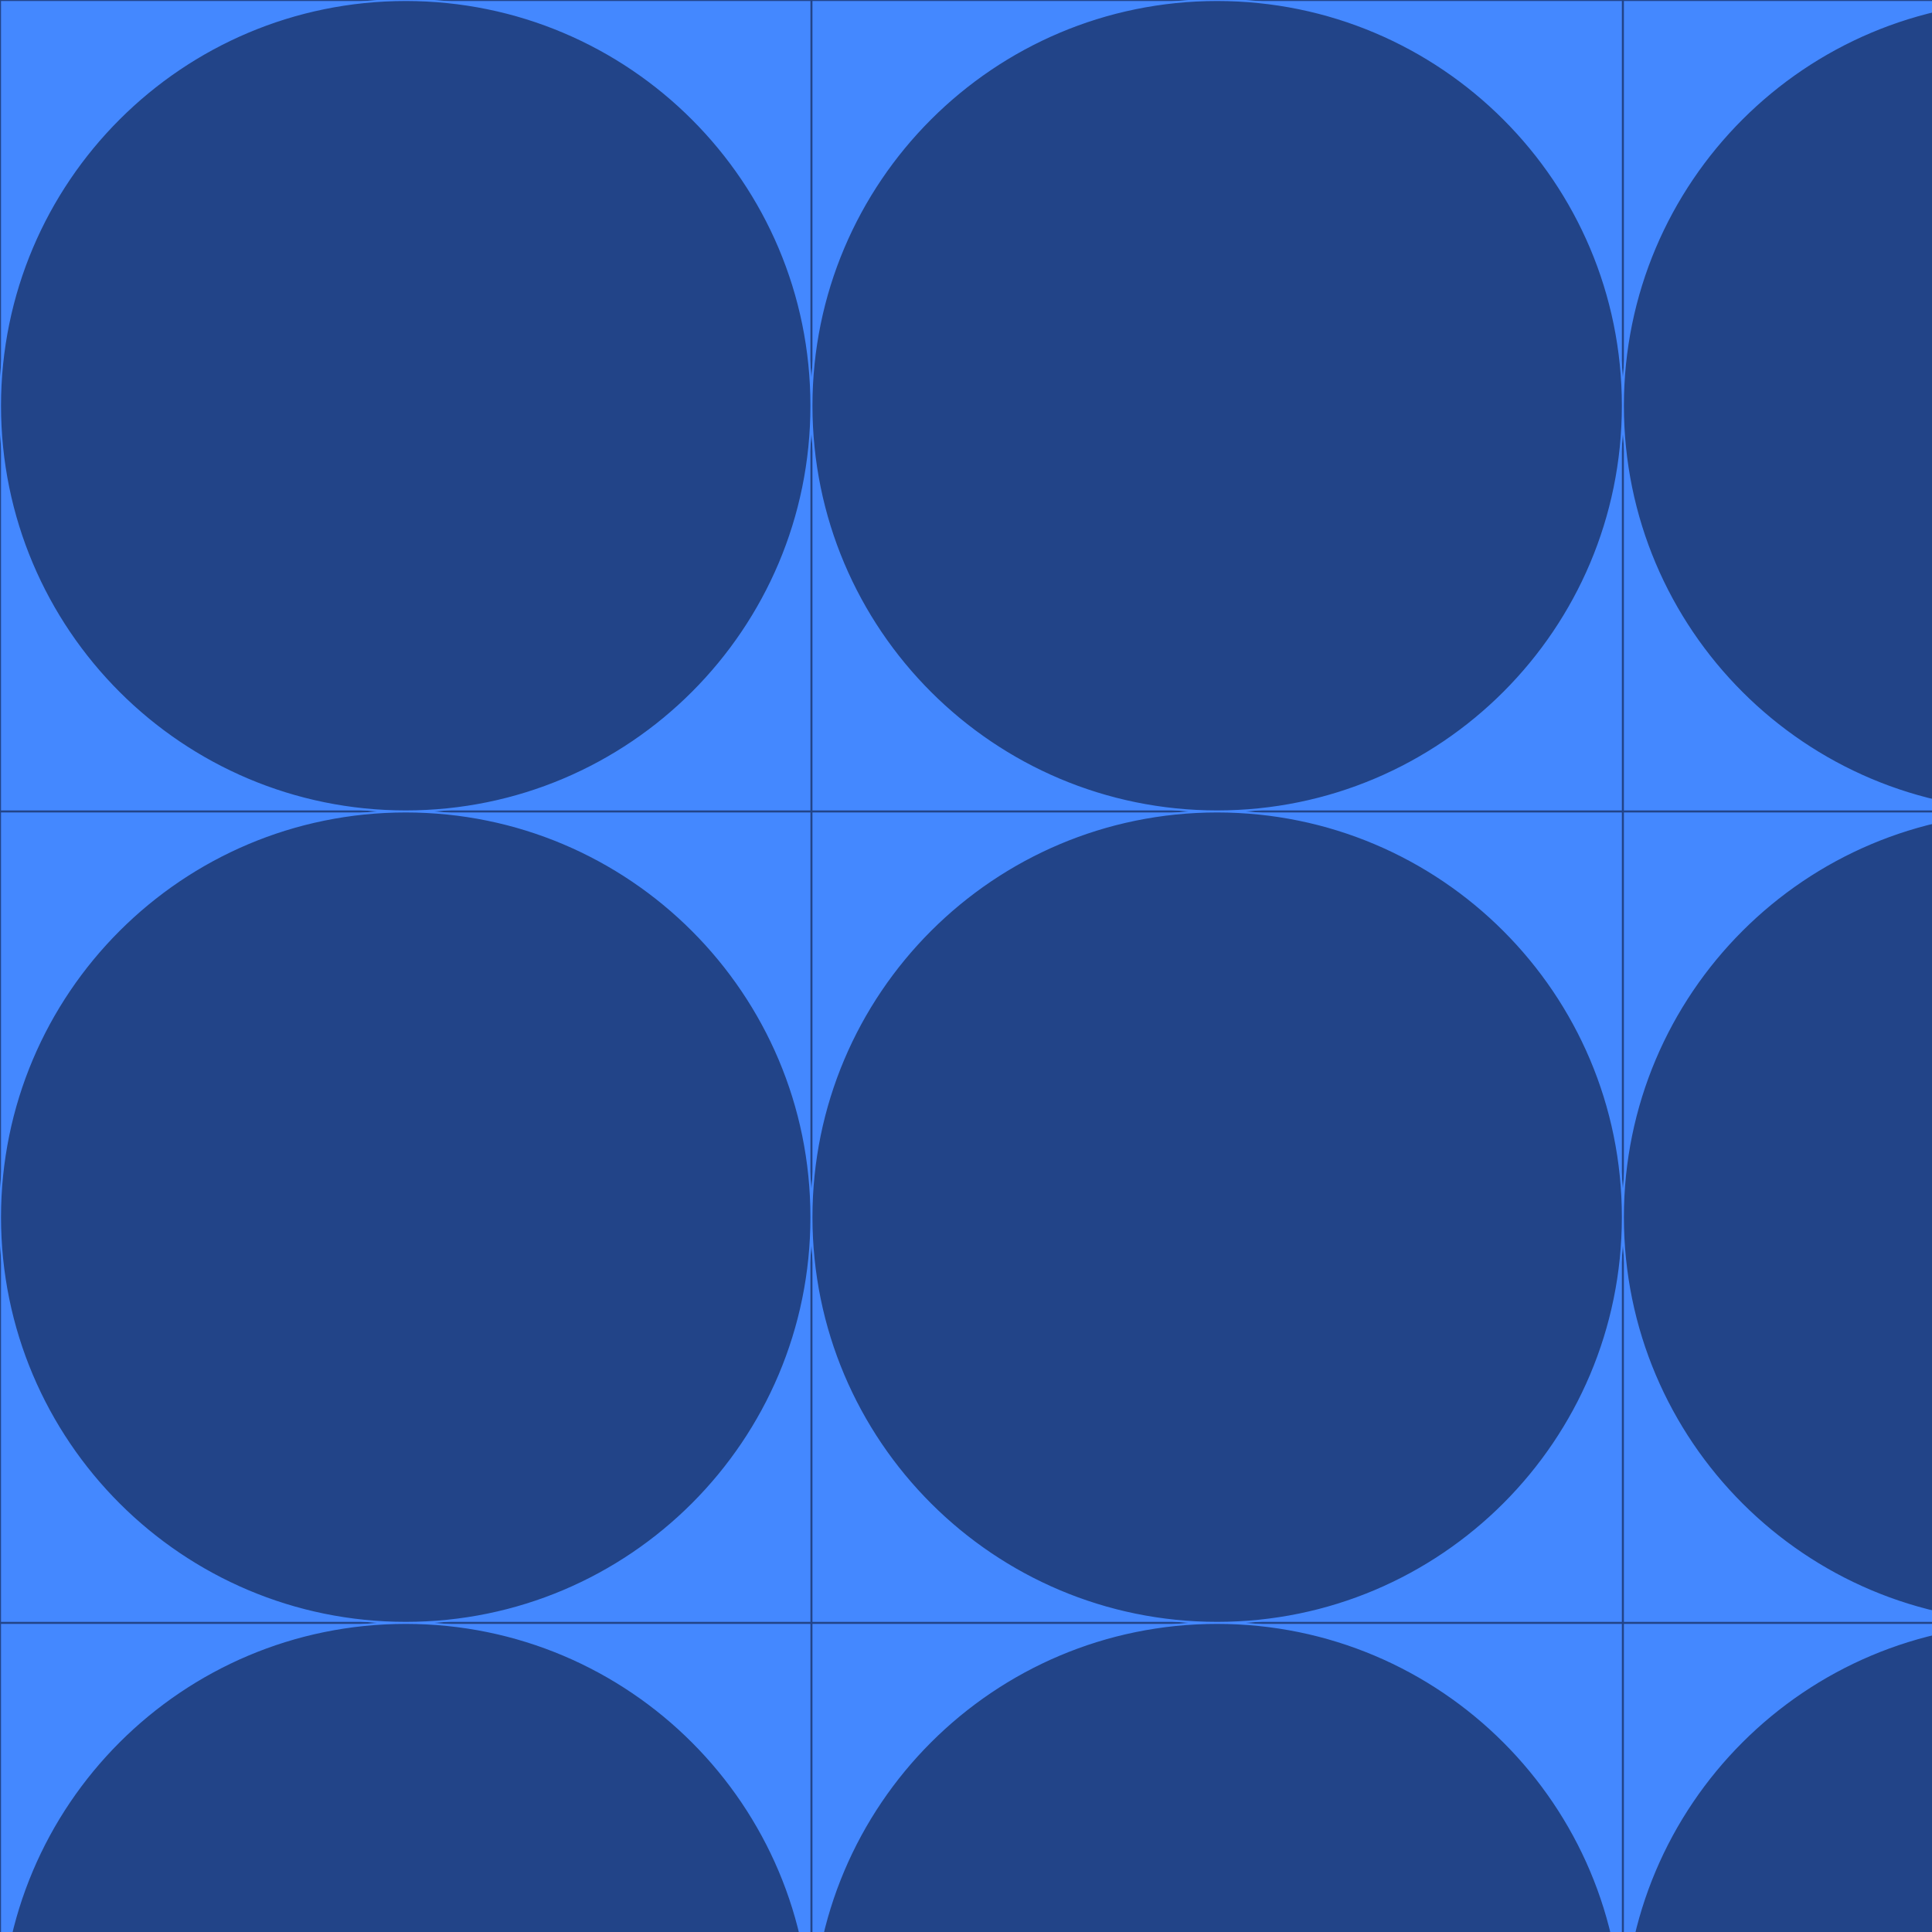
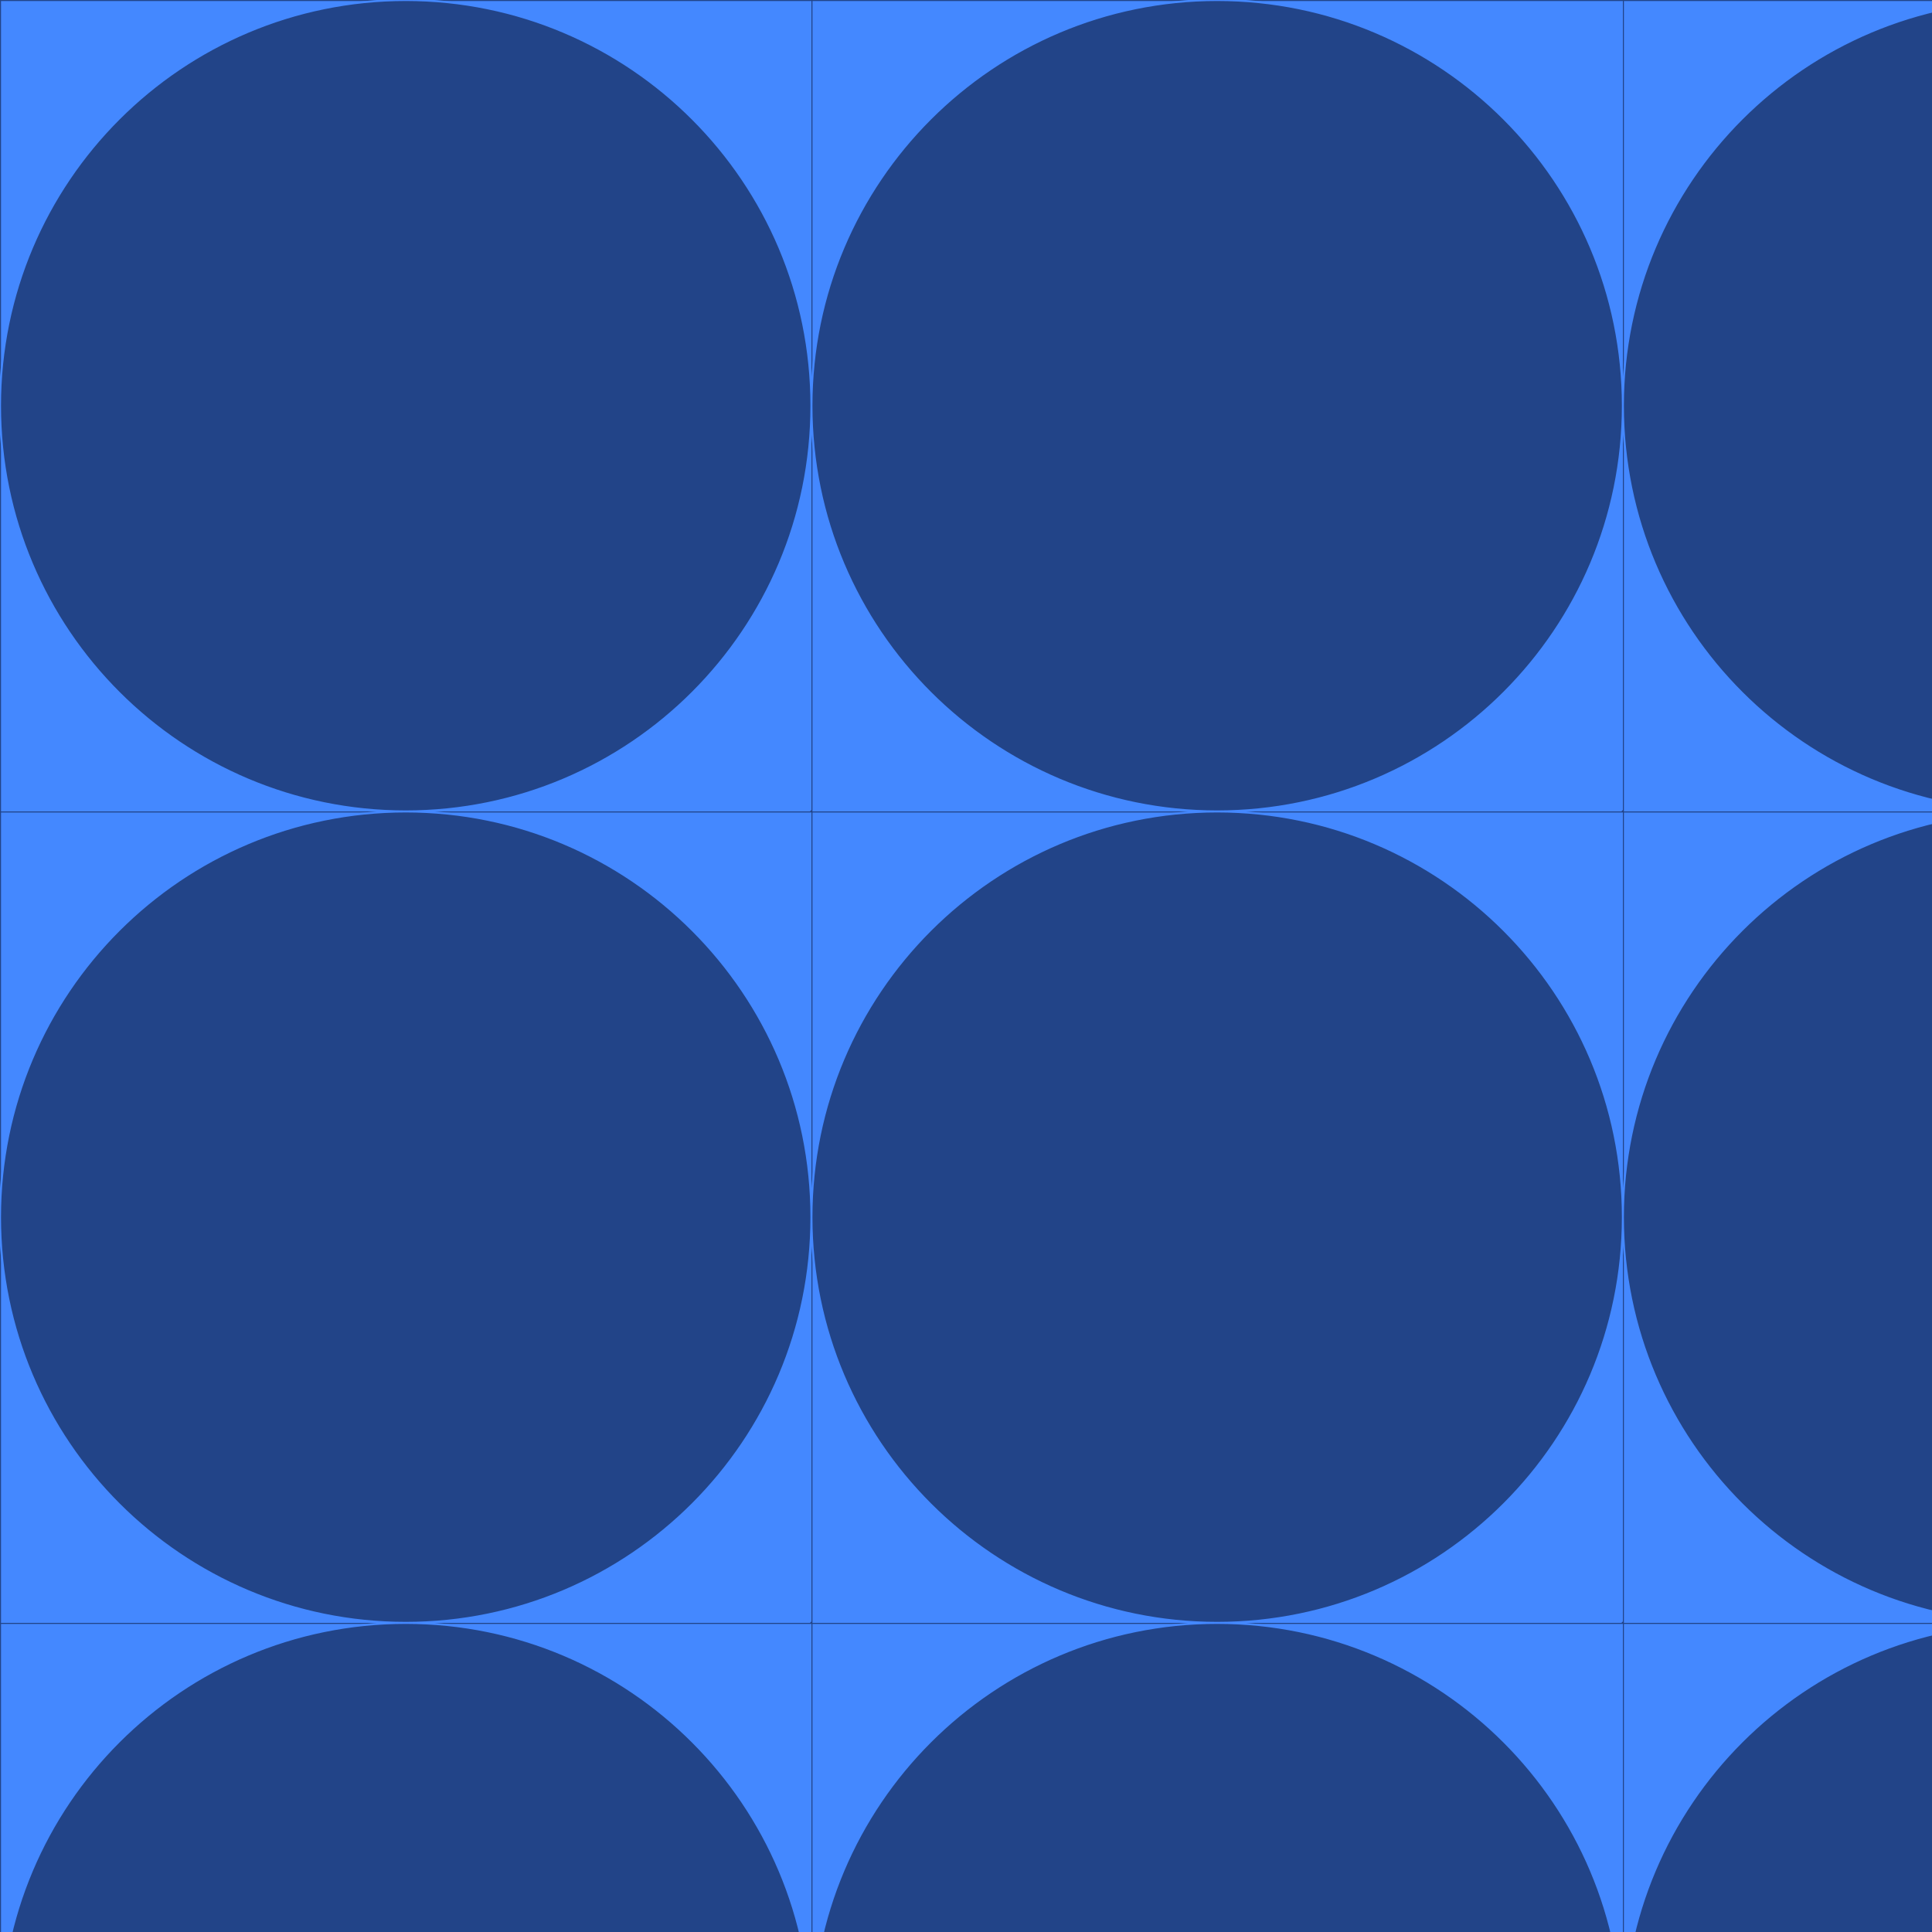
<svg xmlns="http://www.w3.org/2000/svg" width="100%" height="100%">
  <defs>
    <pattern id="inscribedCircle-pattern" patternUnits="userSpaceOnUse" x="0" y="0" width="42" height="42" transform-origin="50% 50%">
      <path id="inscribedCircle-path" d="m 0 0" stroke="currentcolor" stroke-width="0.25%" fill="transparent" class="foreground-stroke" transform-origin="50% 50%">
      </path>
      <g id="inscribedCircle-children">
-         <path id="inscribedCircle-square-path" d="m 0 0   l 42 0 l 0 42 l -42 0 l -0 -42" stroke="#224488" stroke-width="0.25%" fill="#4488ff" class="" transform-origin="50% 50%">
+         <path id="inscribedCircle-square-path" d="m 0 0 t 42 0 t 0 42 t -42 0 t -0 -42" stroke="#224488" stroke-width="0.25%" fill="#4488ff" class="" transform-origin="50% 50%">
        </path>
        <path id="inscribedCircle-circle-path" d="m 21 0 a 21 21 0 0 1 21 21 a 21 21 0 0 1 -21 21 a 21 21 0 0 1 -21 -21 a 21 21 0 0 1 21 -21" stroke="#4488ff" stroke-width="0.25%" fill="#224488" class="" transform-origin="50% 50%">
        </path>
      </g>
    </pattern>
  </defs>
  <rect width="10000%" height="10000%" x="-5000%" y="-5000%" fill="url(#inscribedCircle-pattern)" transform-origin="50% 50%" />
</svg>
